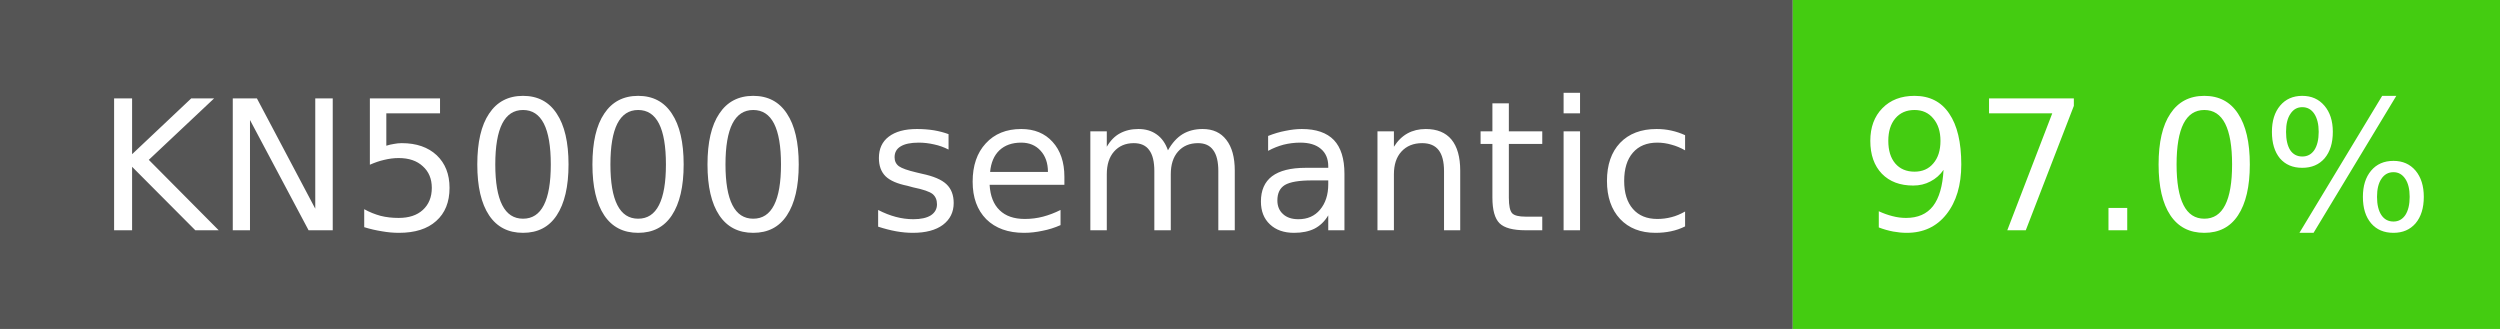
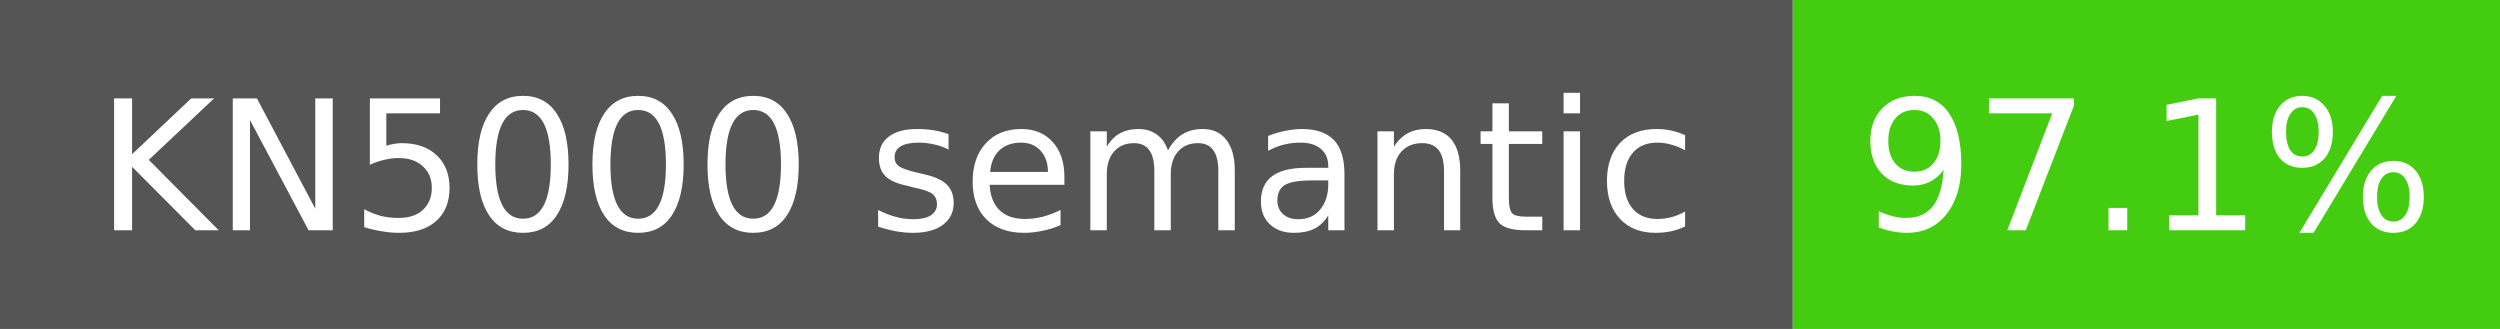
- <svg xmlns="http://www.w3.org/2000/svg" width="152" height="20" role="img" aria-label="KN5000 semantic: 97.0%">
+ <svg xmlns="http://www.w3.org/2000/svg" width="152" height="20" role="img" aria-label="KN5000 semantic: 97.1%">
  <rect width="109" height="20" fill="#555555" />
  <rect x="109" width="43" height="20" fill="#44cc11" />
  <g fill="#ffffff" text-anchor="middle" font-family="Verdana,Geneva,DejaVu Sans,sans-serif" font-size="11">
    <text x="54.5" y="14">KN5000 semantic</text>
-     <text x="130.5" y="14">97.0%</text>
+     <text x="130.5" y="14">97.1%</text>
  </g>
</svg>
